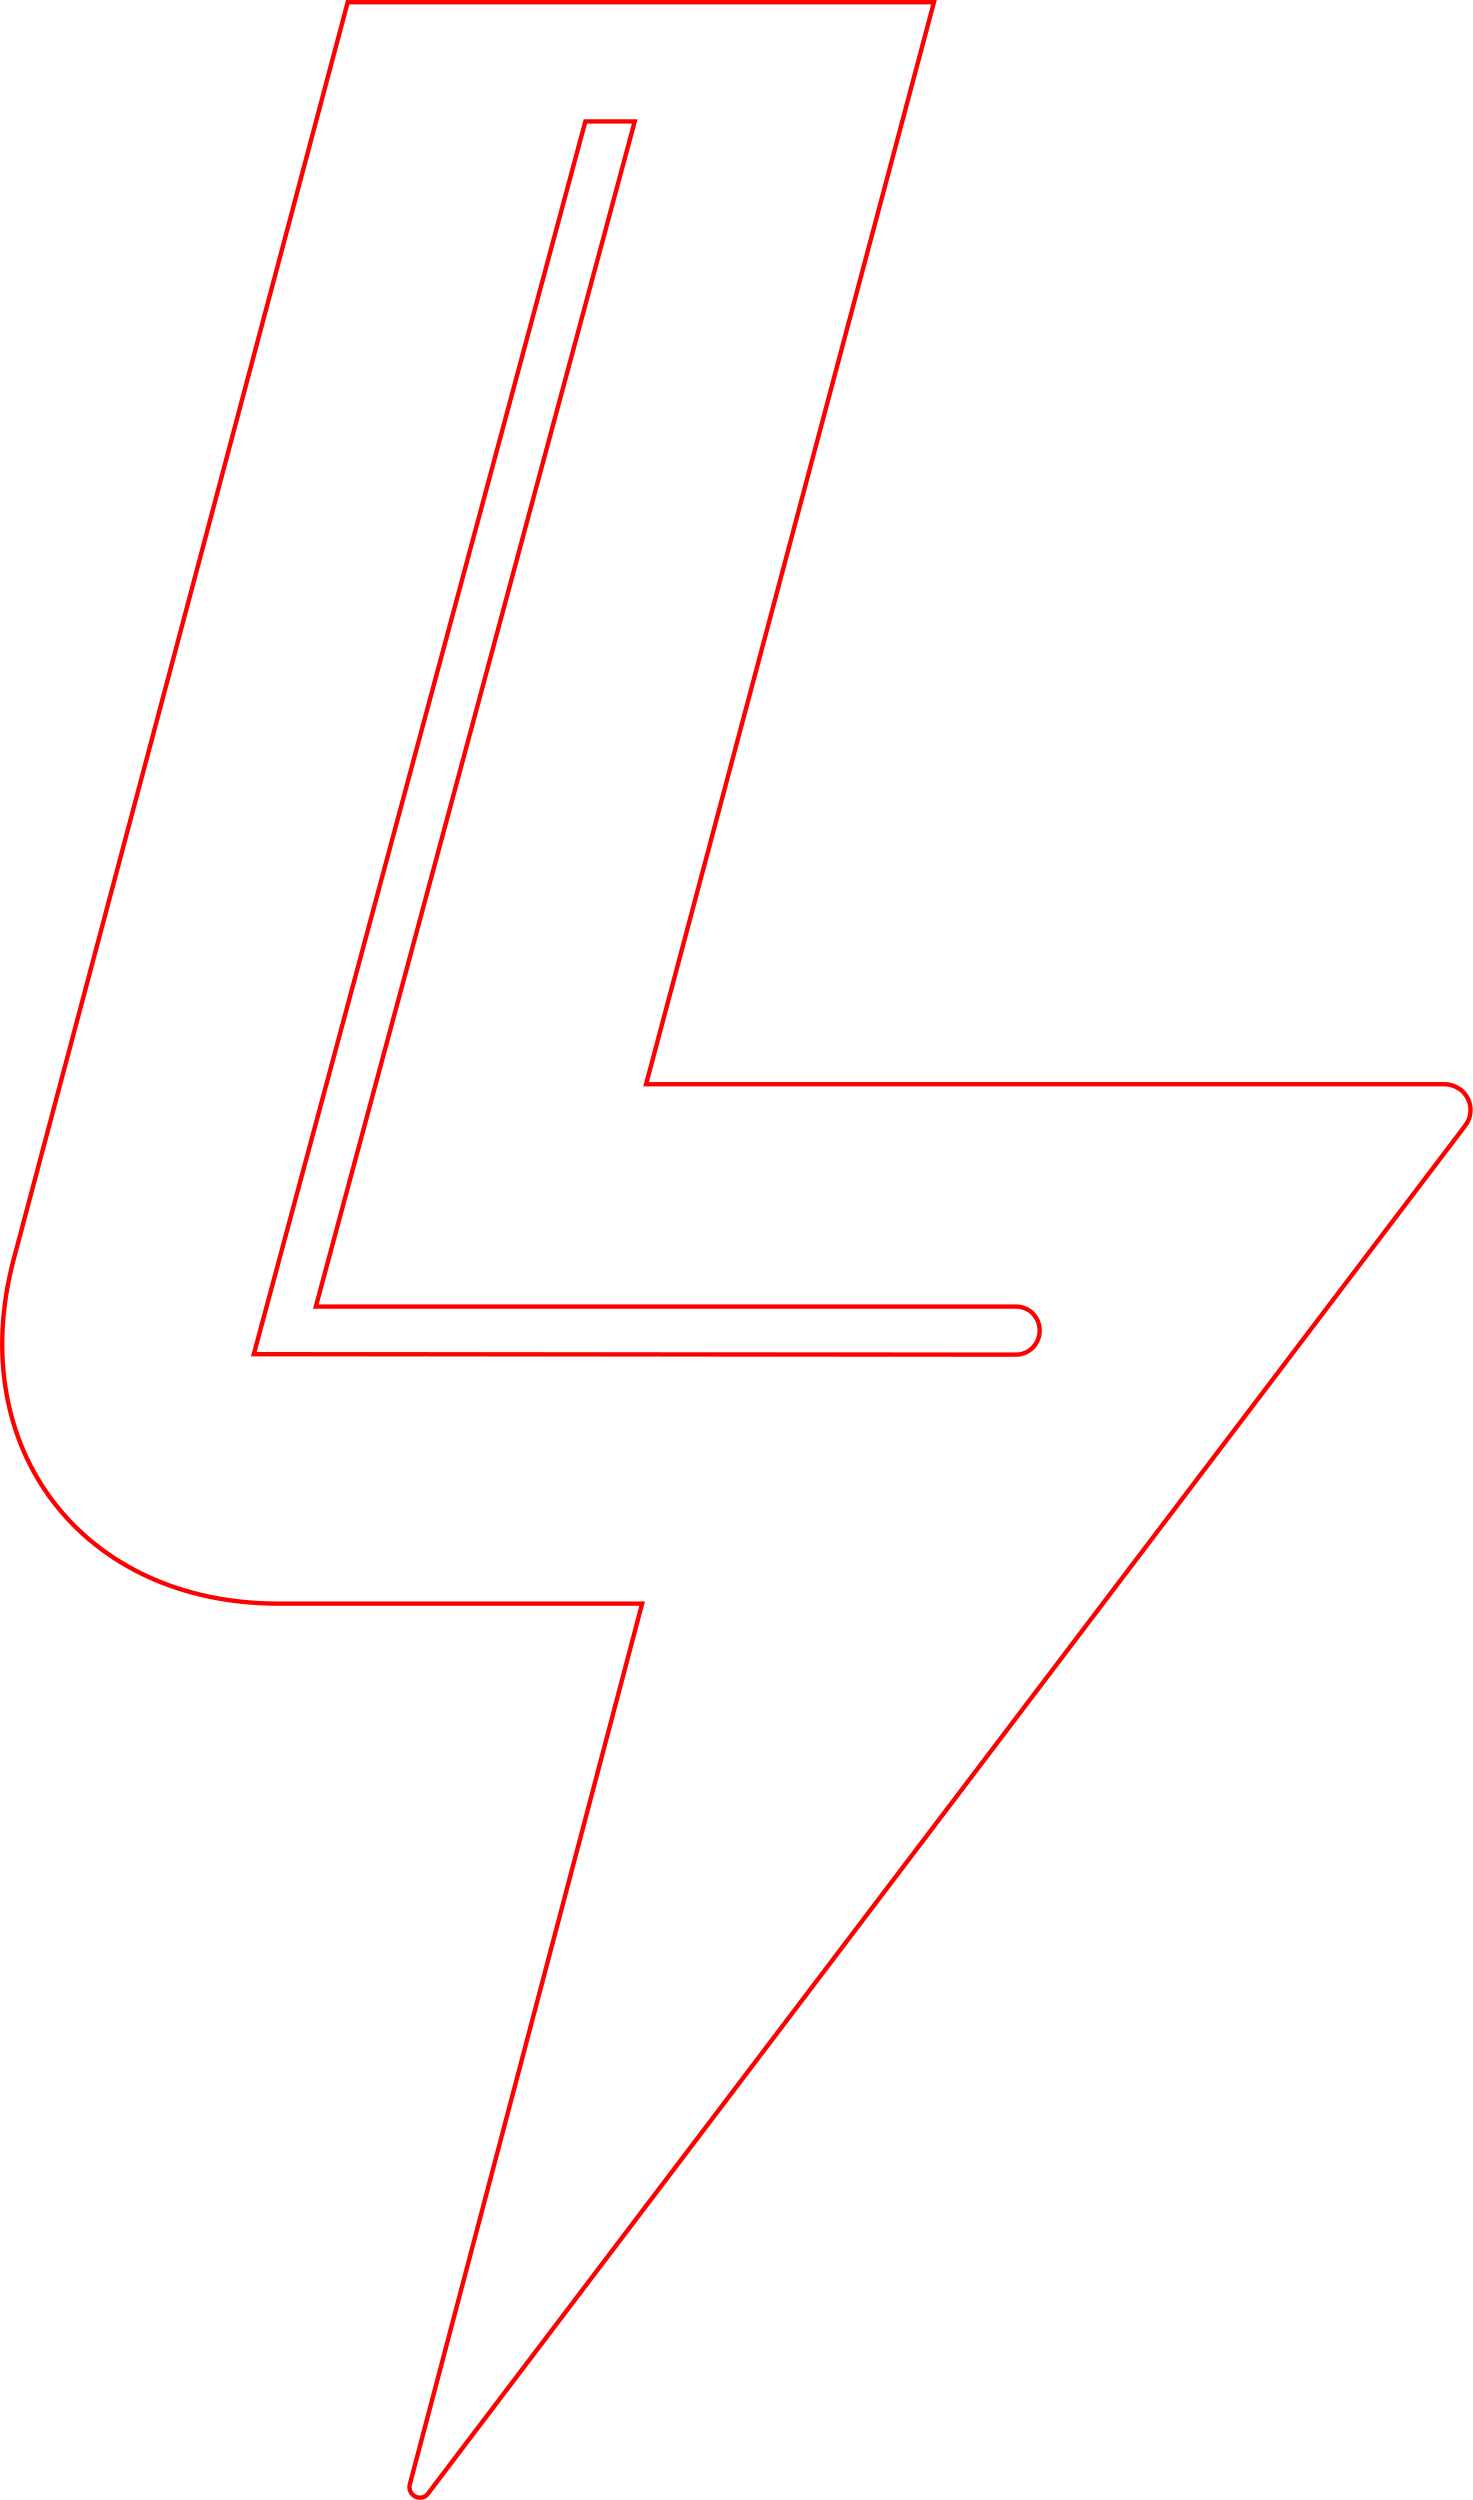
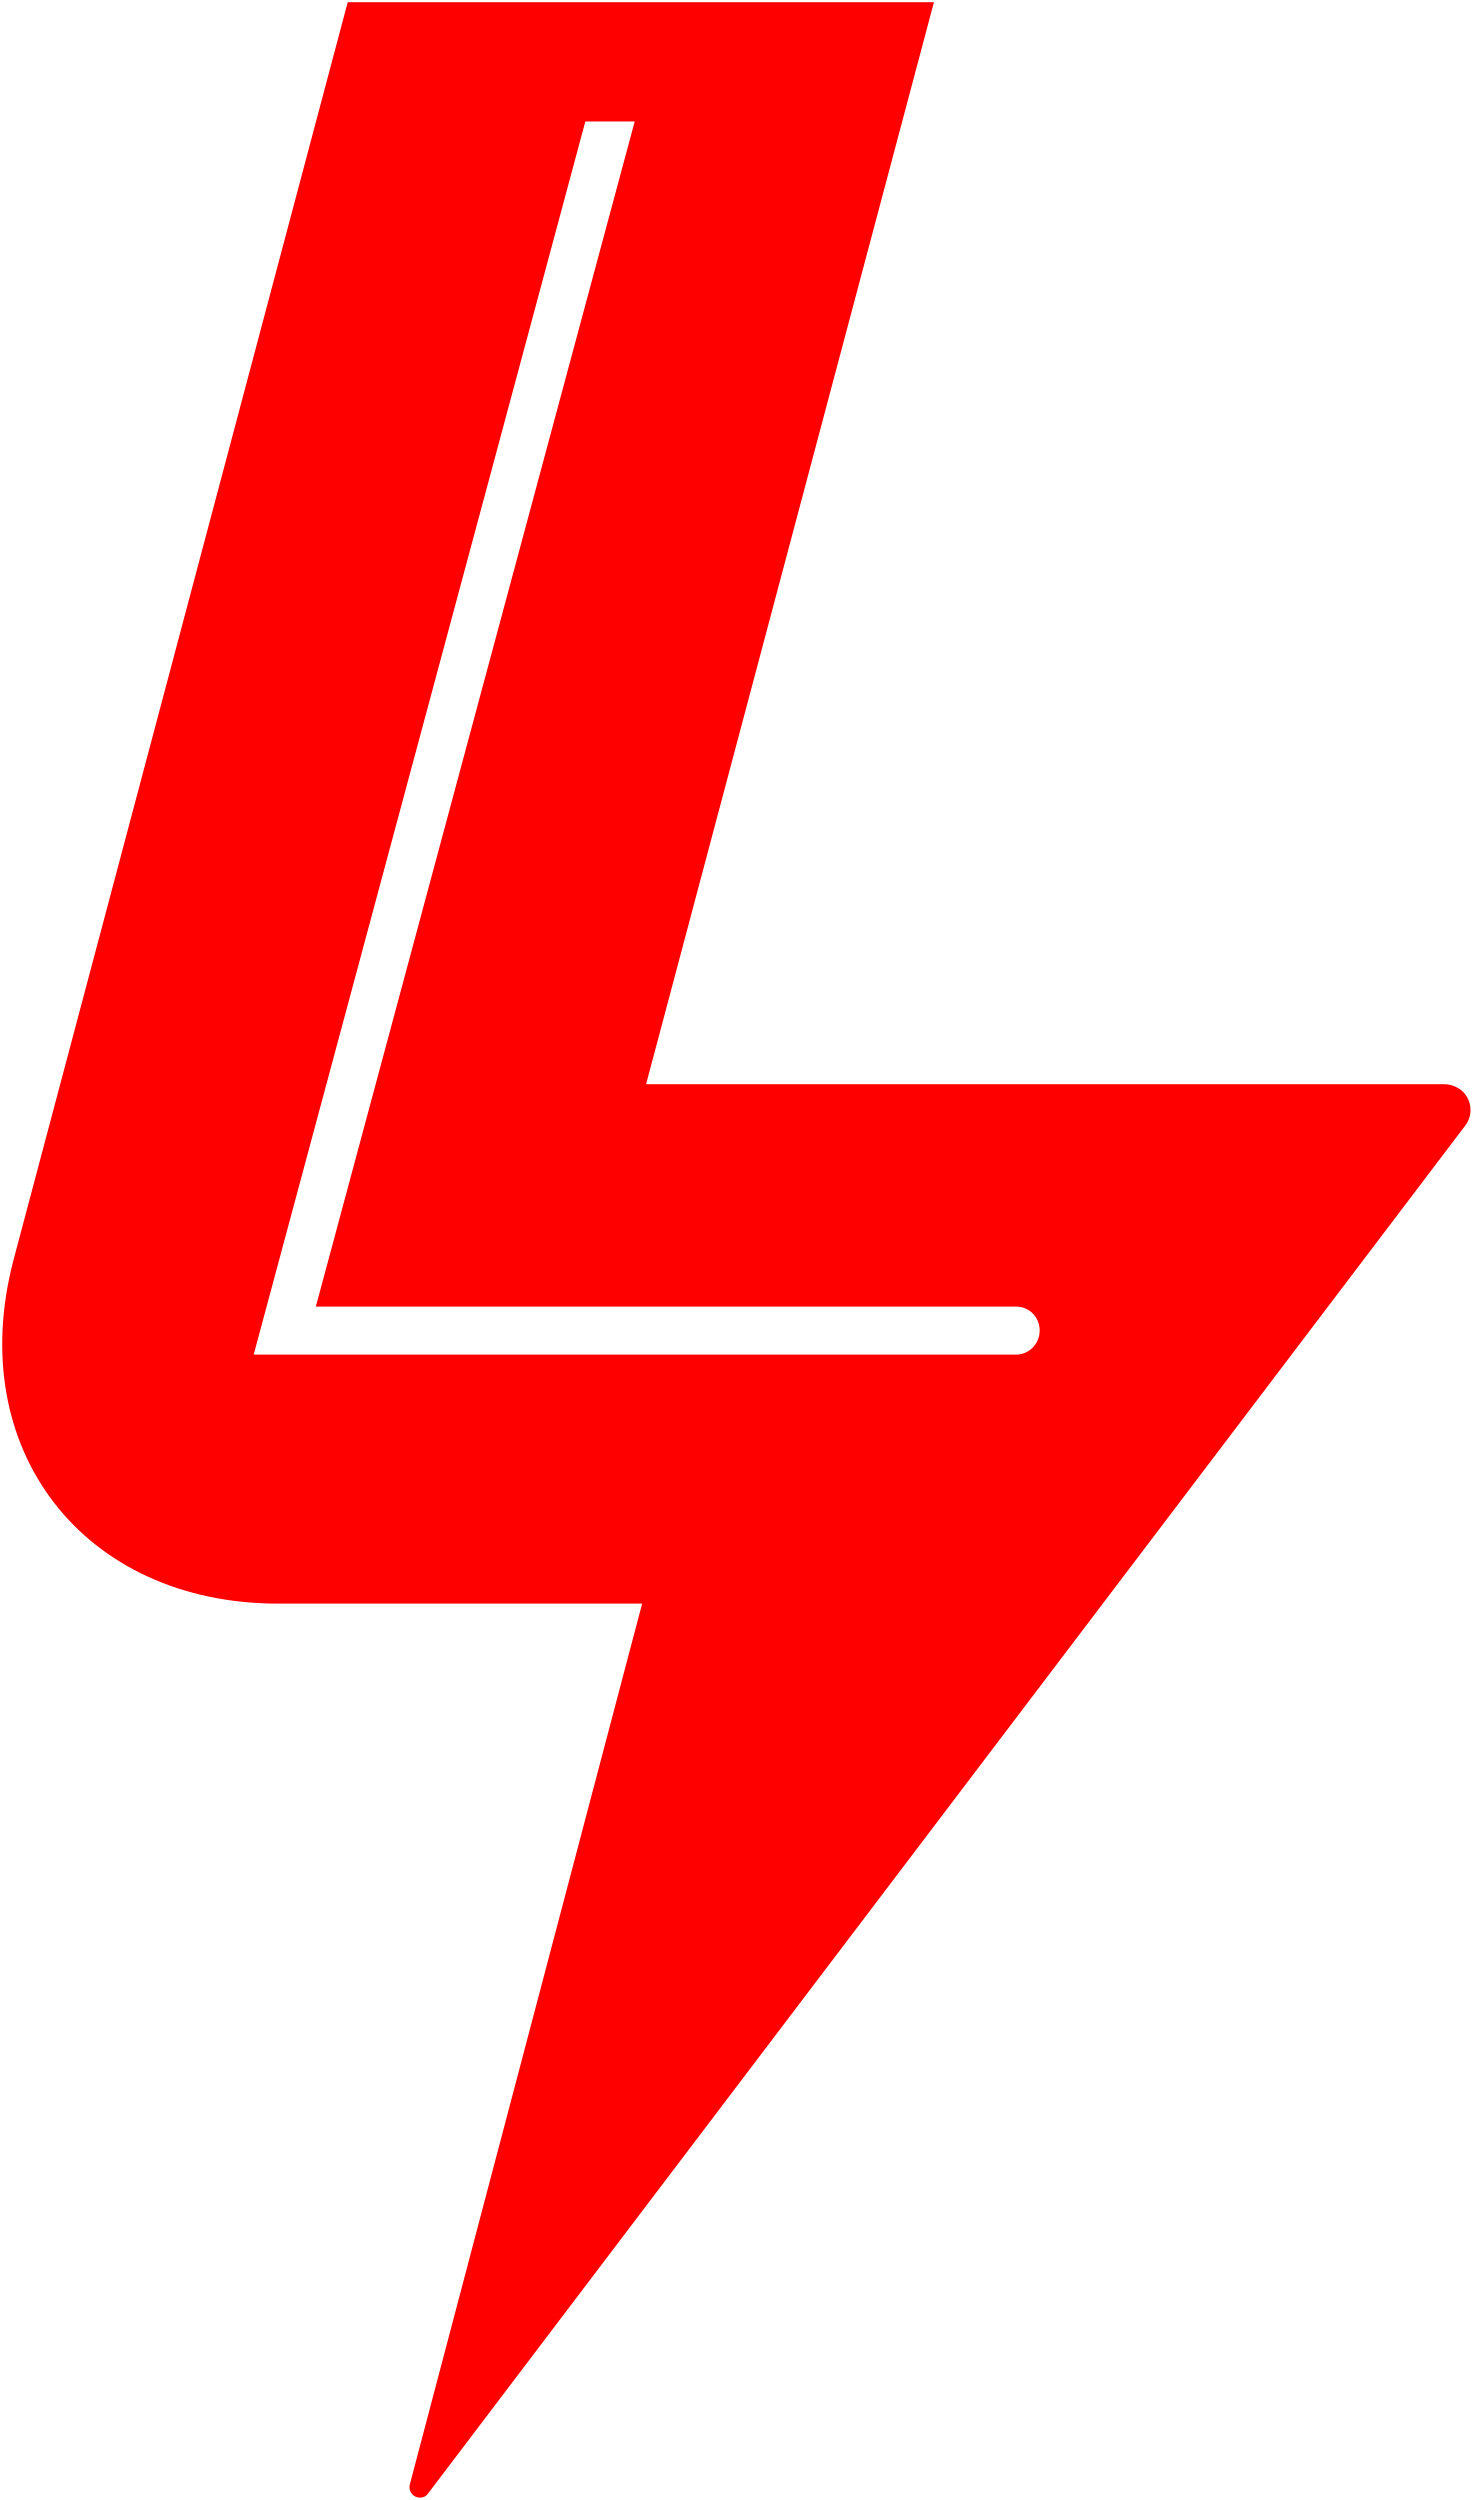
<svg xmlns="http://www.w3.org/2000/svg" version="1.1" id="_x31_8889b98-22db-46a1-bb27-de3b4b3fbb0b" x="0px" y="0px" viewBox="0 0 337 572.3" style="enable-background:new 0 0 337 572.3;" xml:space="preserve">
  <style type="text/css">
- 	.st0{fill:none;stroke:#FF0000;stroke-miterlimit:10;}
+ 	.st0{fill:#FF0000;}
</style>
-   <path class="st0" d="M330.6,248.2H147.9L213.8,0.5H79.6L3.1,288.4c-11.4,43.3,15.9,78.7,60.6,78.7H147L93.8,568.8  c-0.3,1.3,0.5,2.6,1.8,2.9c0.9,0.2,1.9-0.1,2.4-0.9l237.4-313.1c2-2.6,1.5-6.3-1.1-8.3C333.1,248.6,331.9,248.2,330.6,248.2z   M58.1,310L134,27.8h11.3l-73,271.3h160.3c3,0,5.4,2.4,5.4,5.5l0,0l0,0c0,3-2.4,5.5-5.4,5.5l0,0L58.1,310L58.1,310z" />
+   <path class="st0" d="M334.3,249.4c-1.2-0.8-2.4-1.2-3.7-1.2H147.9L213.8,0.5H79.6L3.1,288.4c-11.4,43.3,15.9,78.7,60.6,78.7H147  L93.8,568.8c-0.3,1.3,0.5,2.6,1.8,2.9c0.9,0.2,1.9-0.1,2.4-0.9l237.4-313.1C337.4,255.1,336.9,251.4,334.3,249.4z M232.6,310.1H58.1  V310L134,27.8h11.3l-73,271.3h160.3c3,0,5.4,2.4,5.4,5.5C238,307.6,235.6,310.1,232.6,310.1z" />
</svg>
